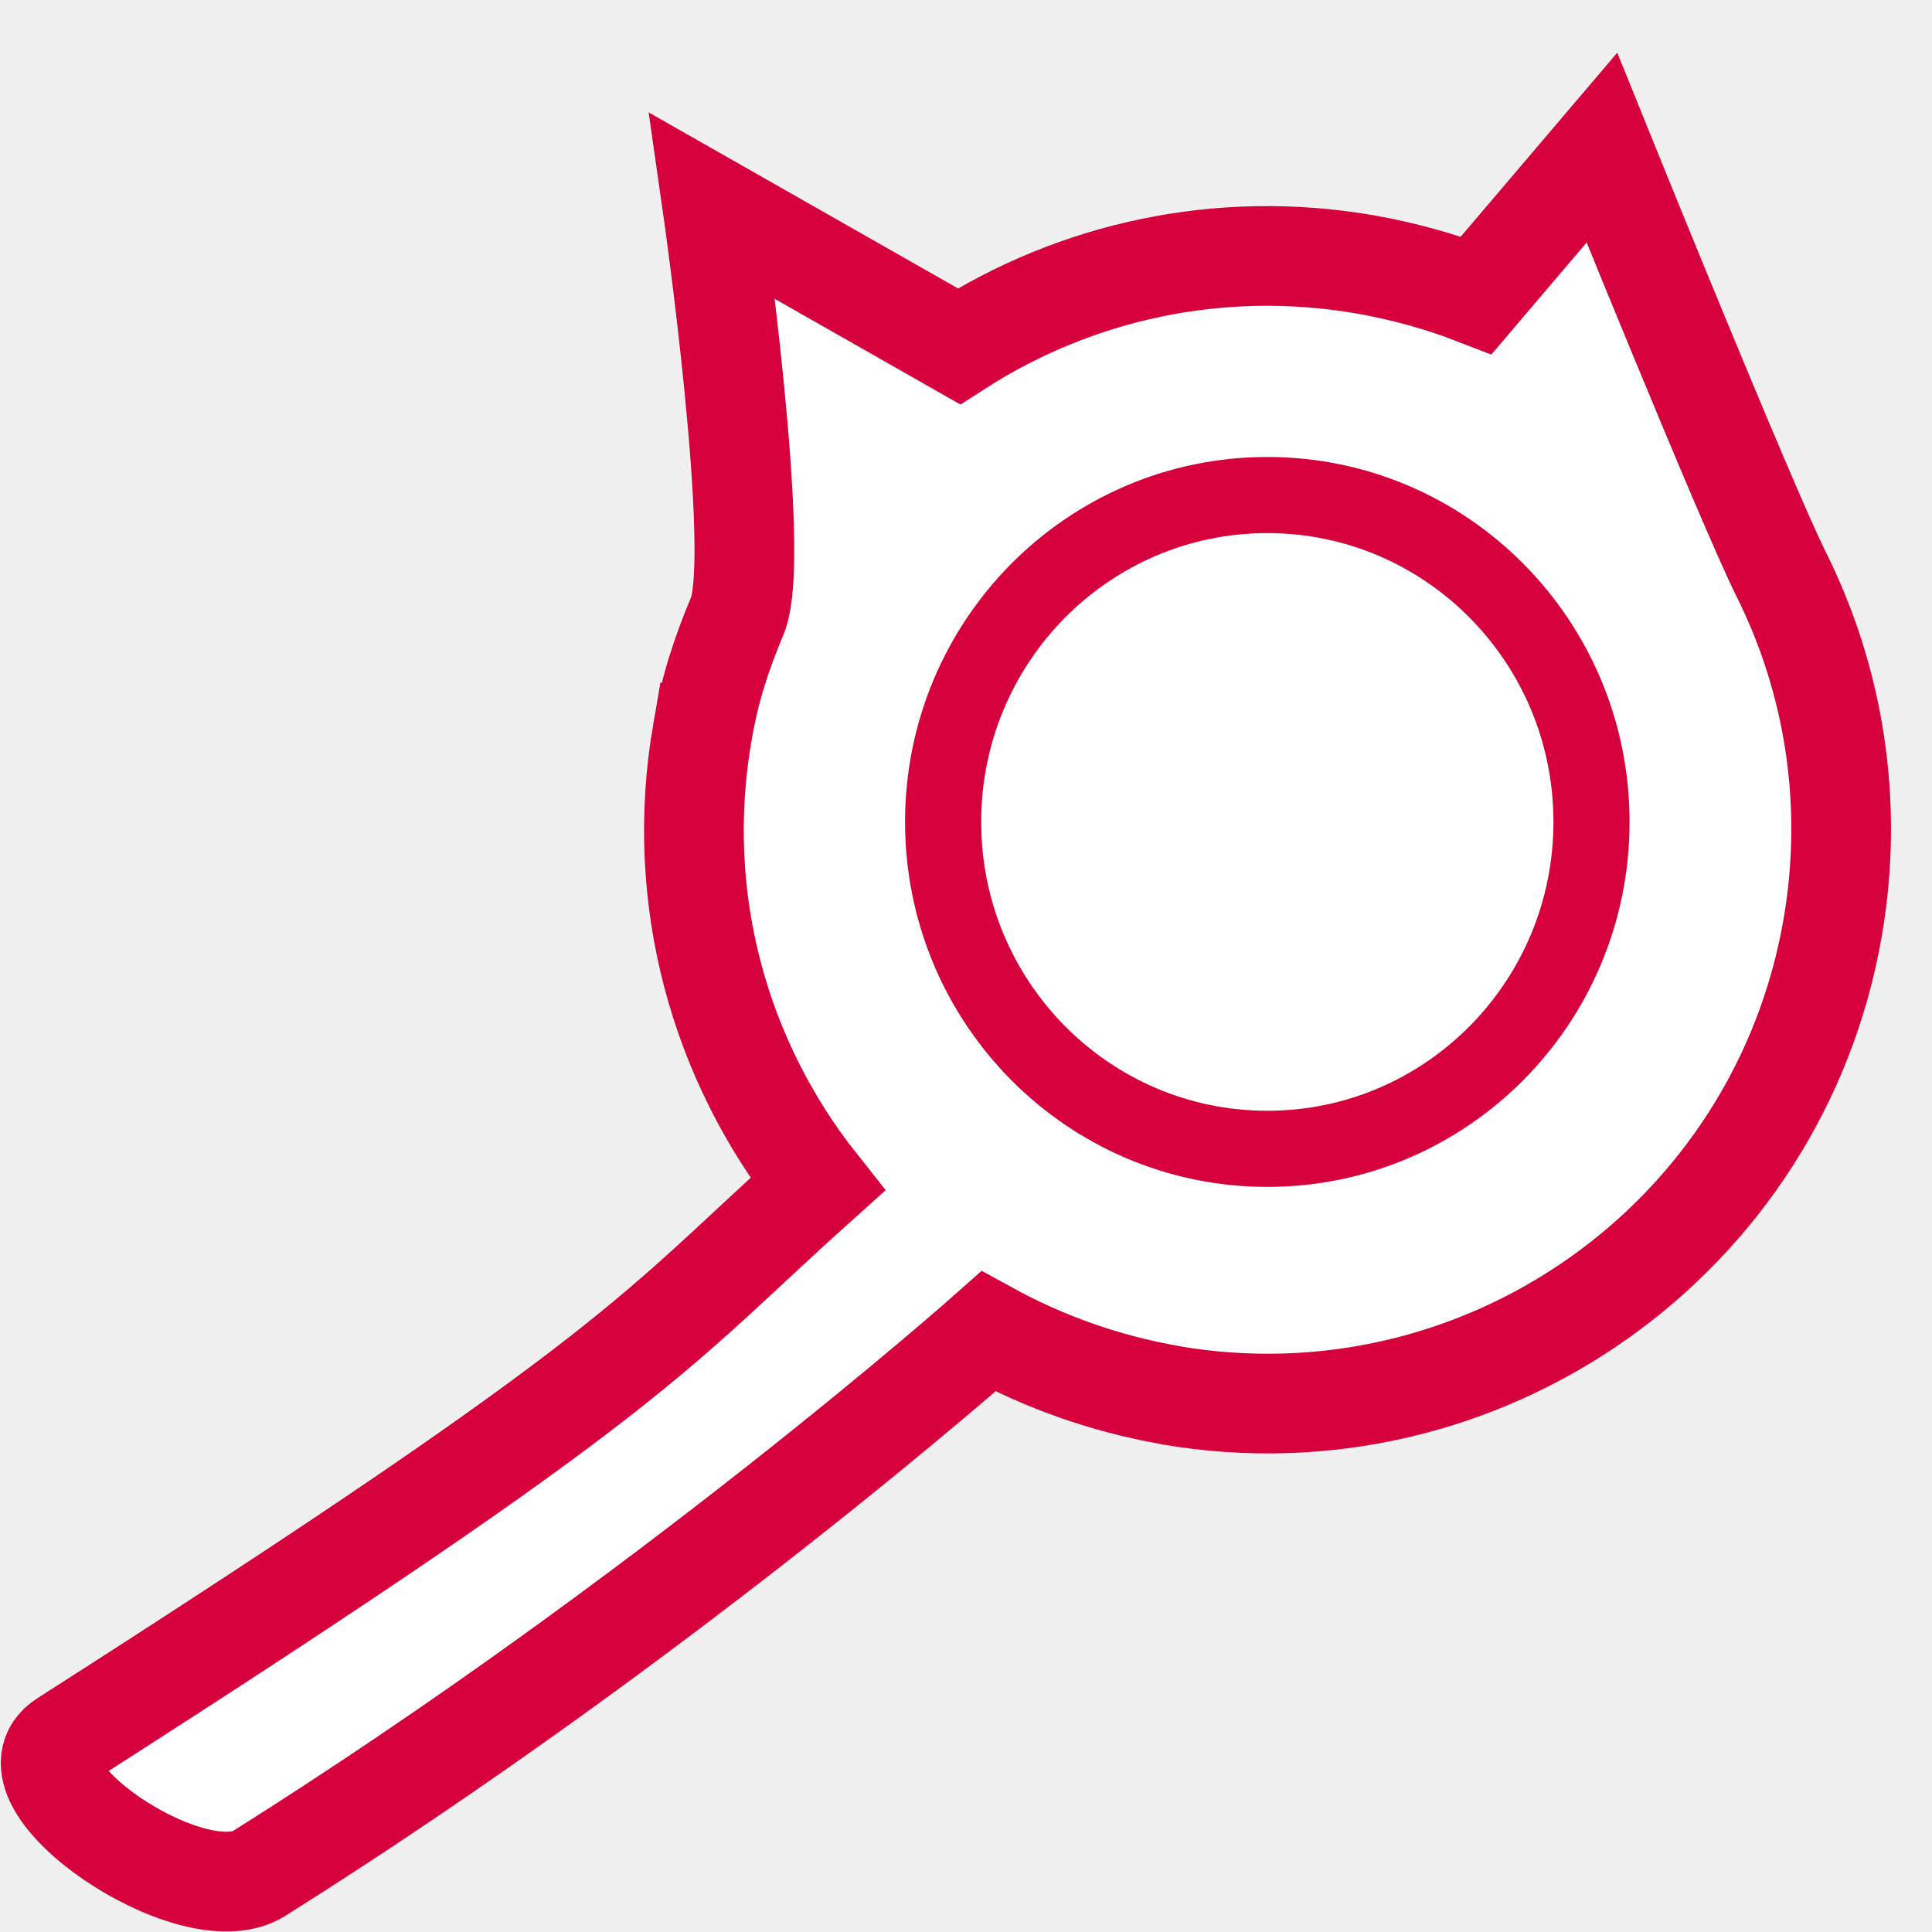
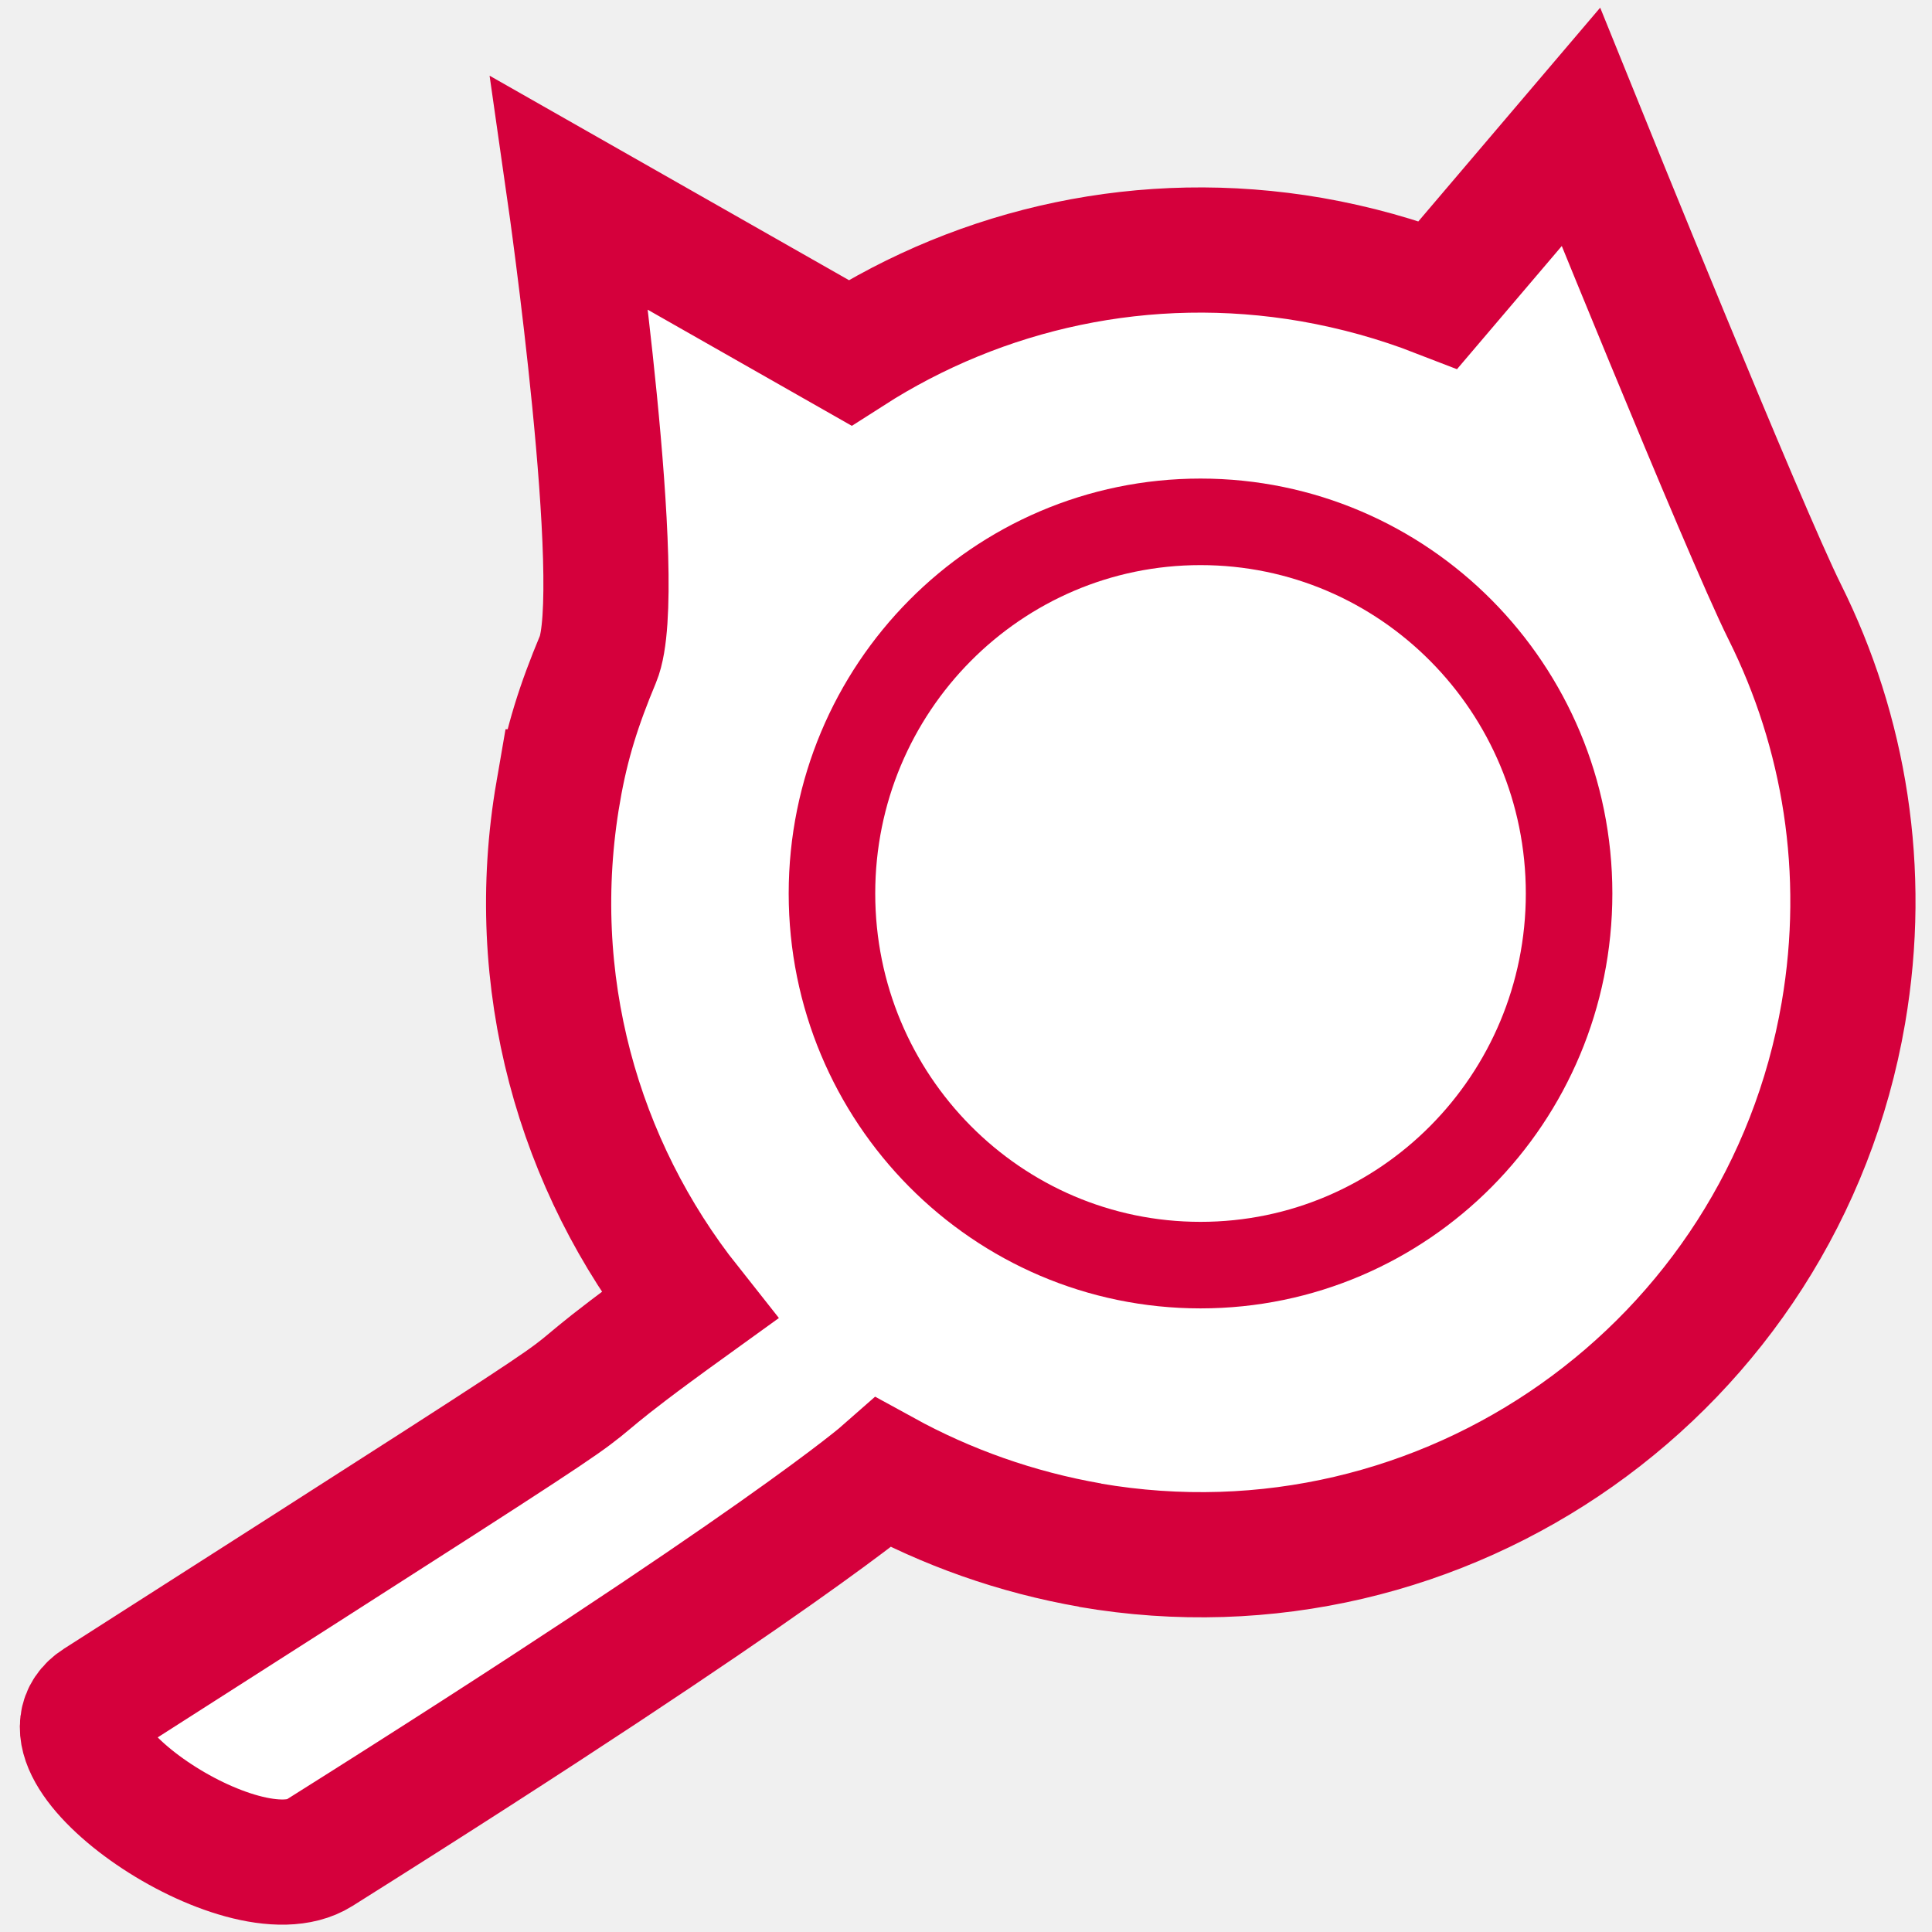
- <svg xmlns="http://www.w3.org/2000/svg" width="10" height="10" viewBox="0 0 10 10" id="svg2" version="1.1">
+ <svg xmlns="http://www.w3.org/2000/svg" width="30" height="30" viewBox="0 0 30 30" id="svg2" version="1.1">
  <defs id="defs4" />
-   <g id="layer1" transform="translate(-264.3584,-281.1807)">
-     <g transform="matrix(-1,0,0,1,540.6238,-3.078885)" id="layer1-6" style="fill:#d5003c;fill-opacity:1">
-       <path id="path4174" d="m 270.21,291.481 c -1.616,0.278 -3.153,-0.806 -3.431,-2.423 -0.111,-0.647 -0.005,-1.281 0.267,-1.826 0.185,-0.371 0.928,-2.208 0.928,-2.208 l 0.65,0.764 c 0.183,-0.071 0.376,-0.125 0.576,-0.16 0.759,-0.131 1.501,0.039 2.102,0.424 l 1.276,-0.726 c 0,0 -0.259,1.809 -0.129,2.121 0.085,0.204 0.142,0.377 0.181,0.604 l 2e-5,0 c 0.149,0.862 -0.091,1.702 -0.596,2.339 0.858,0.77 0.879,0.946 3.899,2.877 0.343,0.219 -0.663,0.907 -1.008,0.69 -2.112,-1.328 -3.776,-2.806 -3.776,-2.806 -0.286,0.157 -0.603,0.271 -0.943,0.33 z" style="opacity:1;fill:#ffffff;fill-opacity:1;stroke:#d5003c;stroke-width:0.516;stroke-miterlimit:4;stroke-dasharray:none;stroke-opacity:1" />
+   <g id="layer1" transform="translate(-266.1301,-261.8144)">
+     <g id="layer1-8" transform="matrix(1.215574,0,0,1.215574,-62.66756,-57.84211)">
+       <g id="layer1-2" transform="matrix(2.805782,0,0,2.805782,-474.3136,-526.4874)">
+         <g transform="matrix(-1,0,0,1,540.6238,-3.078885)" id="layer1-6" style="fill:#d5003c;fill-opacity:1">
+           <path id="path4174-0" d="m 270.21,291.481 c -1.616,0.278 -3.153,-0.806 -3.431,-2.423 -0.111,-0.647 -0.005,-1.281 0.267,-1.826 0.185,-0.371 0.928,-2.208 0.928,-2.208 l 0.65,0.764 c 0.183,-0.071 0.376,-0.125 0.576,-0.16 0.759,-0.131 1.501,0.039 2.102,0.424 l 1.276,-0.726 c 0,0 -0.259,1.809 -0.129,2.121 0.085,0.204 0.142,0.377 0.181,0.604 l 2e-5,0 c 0.149,0.862 -0.091,1.702 -0.596,2.339 0.989,0.713 -0.328,-0.128 2.692,1.802 0.343,0.219 -0.663,0.907 -1.008,0.69 -2.112,-1.328 -2.569,-1.731 -2.569,-1.731 -0.286,0.157 -0.603,0.271 -0.943,0.33 z" style="opacity:1;fill:#ffffff;fill-opacity:1;stroke:#d5003c;stroke-width:0.57;stroke-miterlimit:4;stroke-dasharray:none;stroke-opacity:1" />
+         </g>
+         <path style="fill:#ffffff;fill-opacity:1;stroke:#d5003c;stroke-width:0.394;stroke-miterlimit:3;stroke-dasharray:none;stroke-opacity:1" d="m 272.596,285.435 a 1.678,1.692 0 0 1 -1.678,1.692 1.678,1.692 0 0 1 -1.678,-1.692 1.678,1.692 0 0 1 1.678,-1.692 1.678,1.692 0 0 1 1.678,1.692 z" id="path4141" />
+       </g>
    </g>
-     <path style="fill:#ffffff;fill-opacity:1;stroke:#d5003c;stroke-width:0.394;stroke-miterlimit:3;stroke-dasharray:none;stroke-opacity:1" d="m 272.596,285.435 a 1.678,1.692 0 0 1 -1.678,1.692 1.678,1.692 0 0 1 -1.678,-1.692 1.678,1.692 0 0 1 1.678,-1.692 1.678,1.692 0 0 1 1.678,1.692 z" id="path4141" />
  </g>
</svg>
